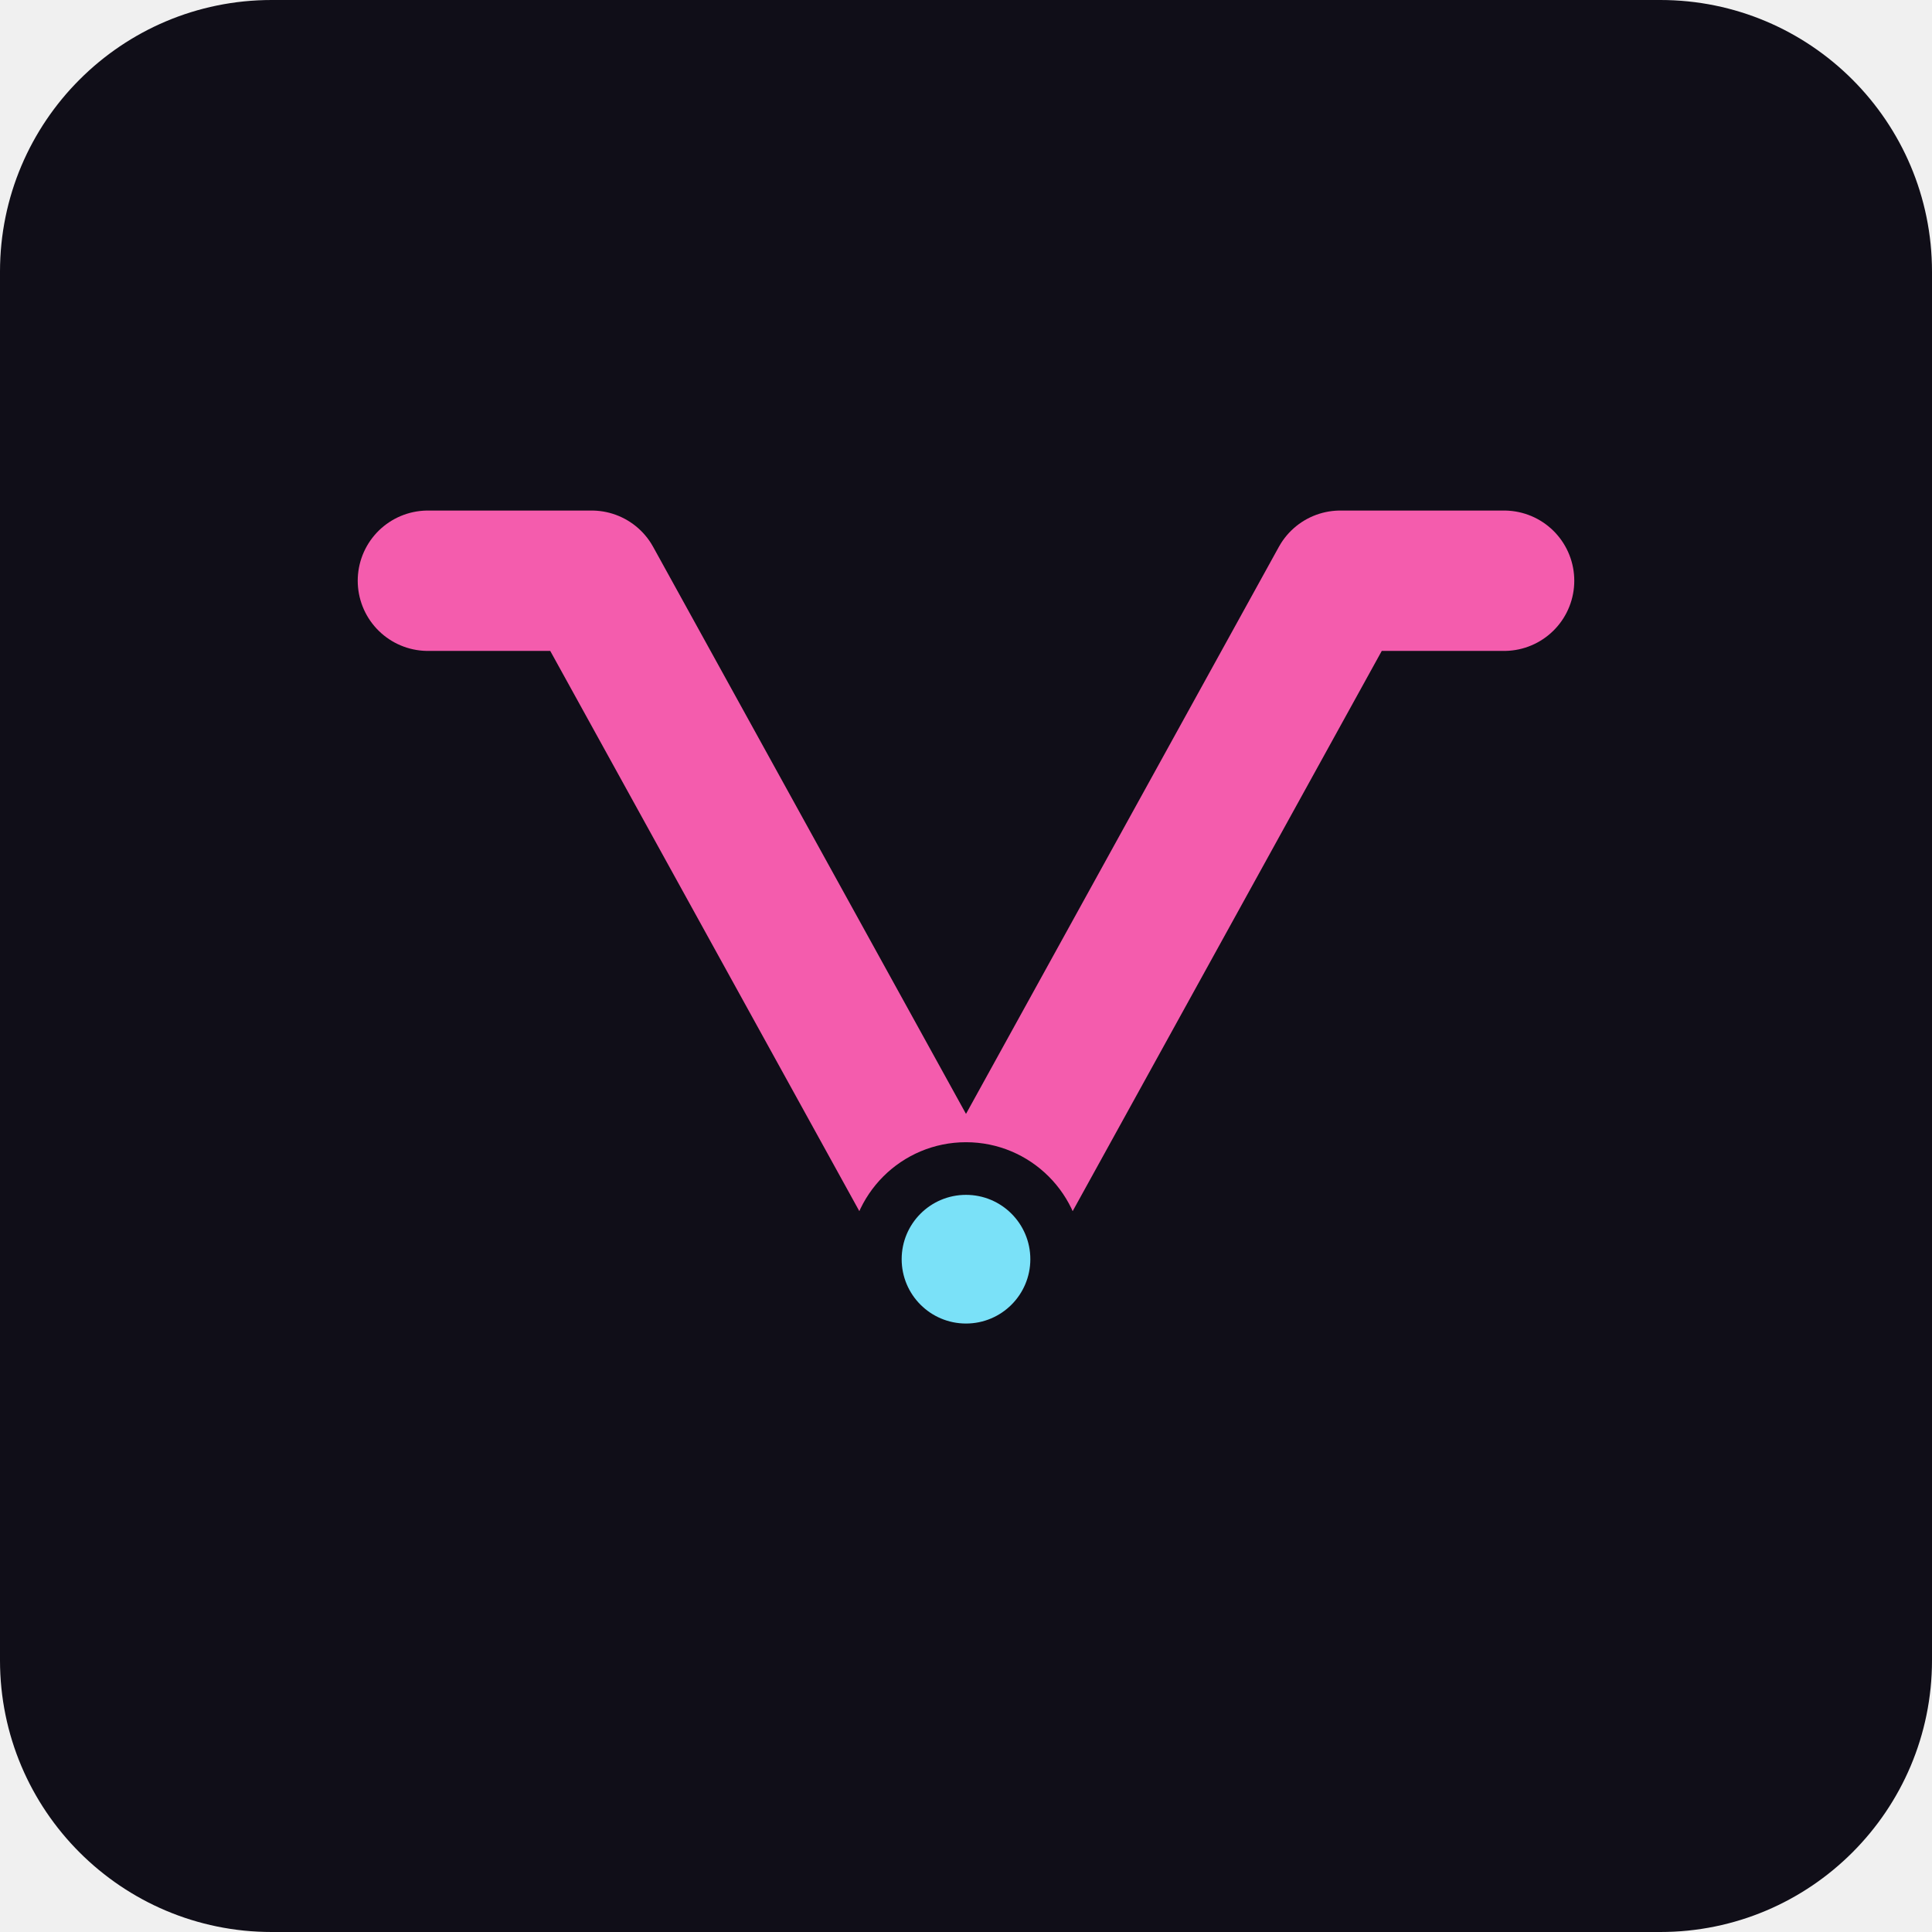
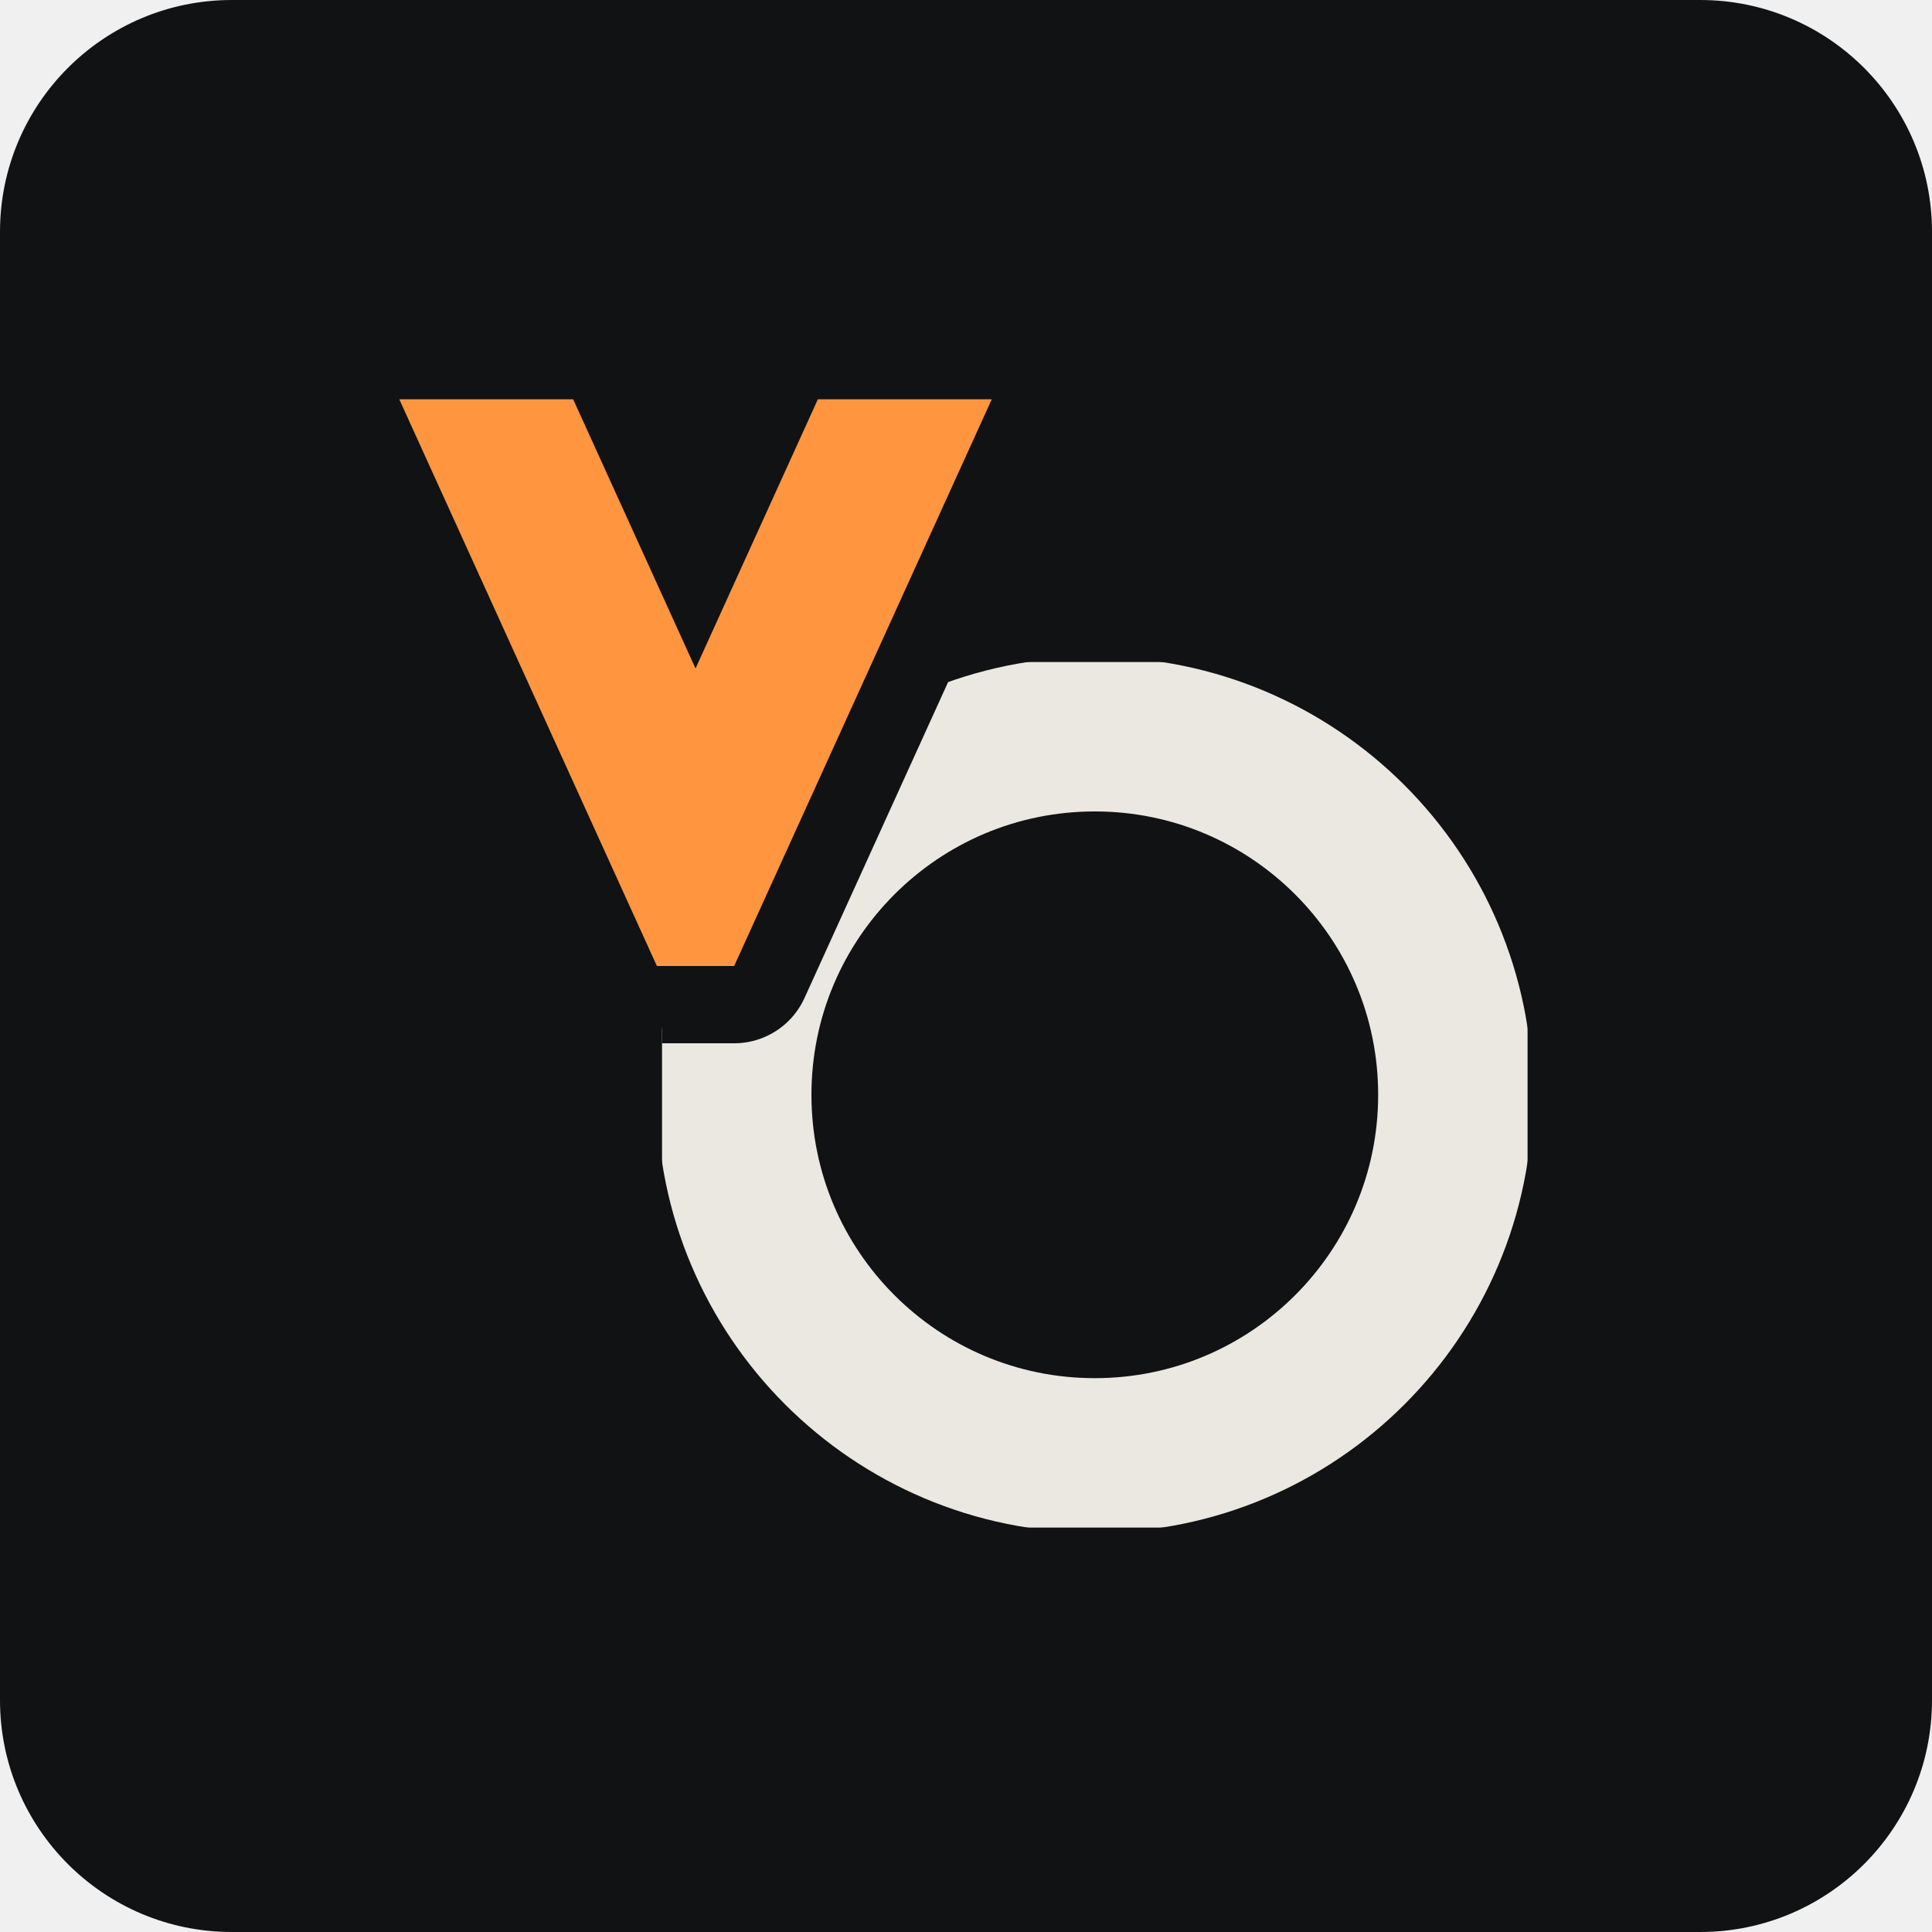
- <svg xmlns="http://www.w3.org/2000/svg" width="1024" height="1024" viewBox="0 0 1024 1024" role="img" aria-labelledby="vosu-app-icon-title vosu-app-icon-desc" shape-rendering="geometricPrecision">
-   <rect width="1024" height="1024" rx="144" fill="#100E18" />
-   <g aria-label="Vosu signal-V symbol" transform="translate(512 500) scale(6.2) translate(-128 -113)">
-     <path d="M18 36 H32 L64 94 L96 36 H110" transform="translate(64 46)" fill="none" stroke="#F45CAD" stroke-width="12" stroke-linecap="round" stroke-linejoin="round" />
-     <circle cx="128" cy="140" r="10" fill="#100E18" />
-     <circle cx="128" cy="140" r="5.5" fill="#7AE1F8" />
+ <svg xmlns="http://www.w3.org/2000/svg" width="1024" height="1024" viewBox="0 0 120 120" role="img" aria-labelledby="vosu-icon-title vosu-icon-desc">
+   <rect width="120" height="120" rx="14.4" fill="#111214" />
+   <g transform="translate(60 60) scale(0.8) translate(-60 -60)">
+     <mask id="vosu-gap">
+       <rect x="-1" y="-1" width="200" height="200" fill="#fff" />
+       <polygon points="16,16 29.5,16 39,36.9 48.5,16 62,16 42,60 36,60" fill="#000" stroke="#000" stroke-width="12" stroke-linejoin="round" />
+     </mask>
+     <circle cx="70" cy="70" r="28" fill="none" stroke="#ebe8e1" stroke-width="12" mask="url(#vosu-gap)" />
+     <polygon points="16,16 29.5,16 39,36.9 48.5,16 62,16 42,60 36,60" fill="#ff963f" />
  </g>
</svg>
